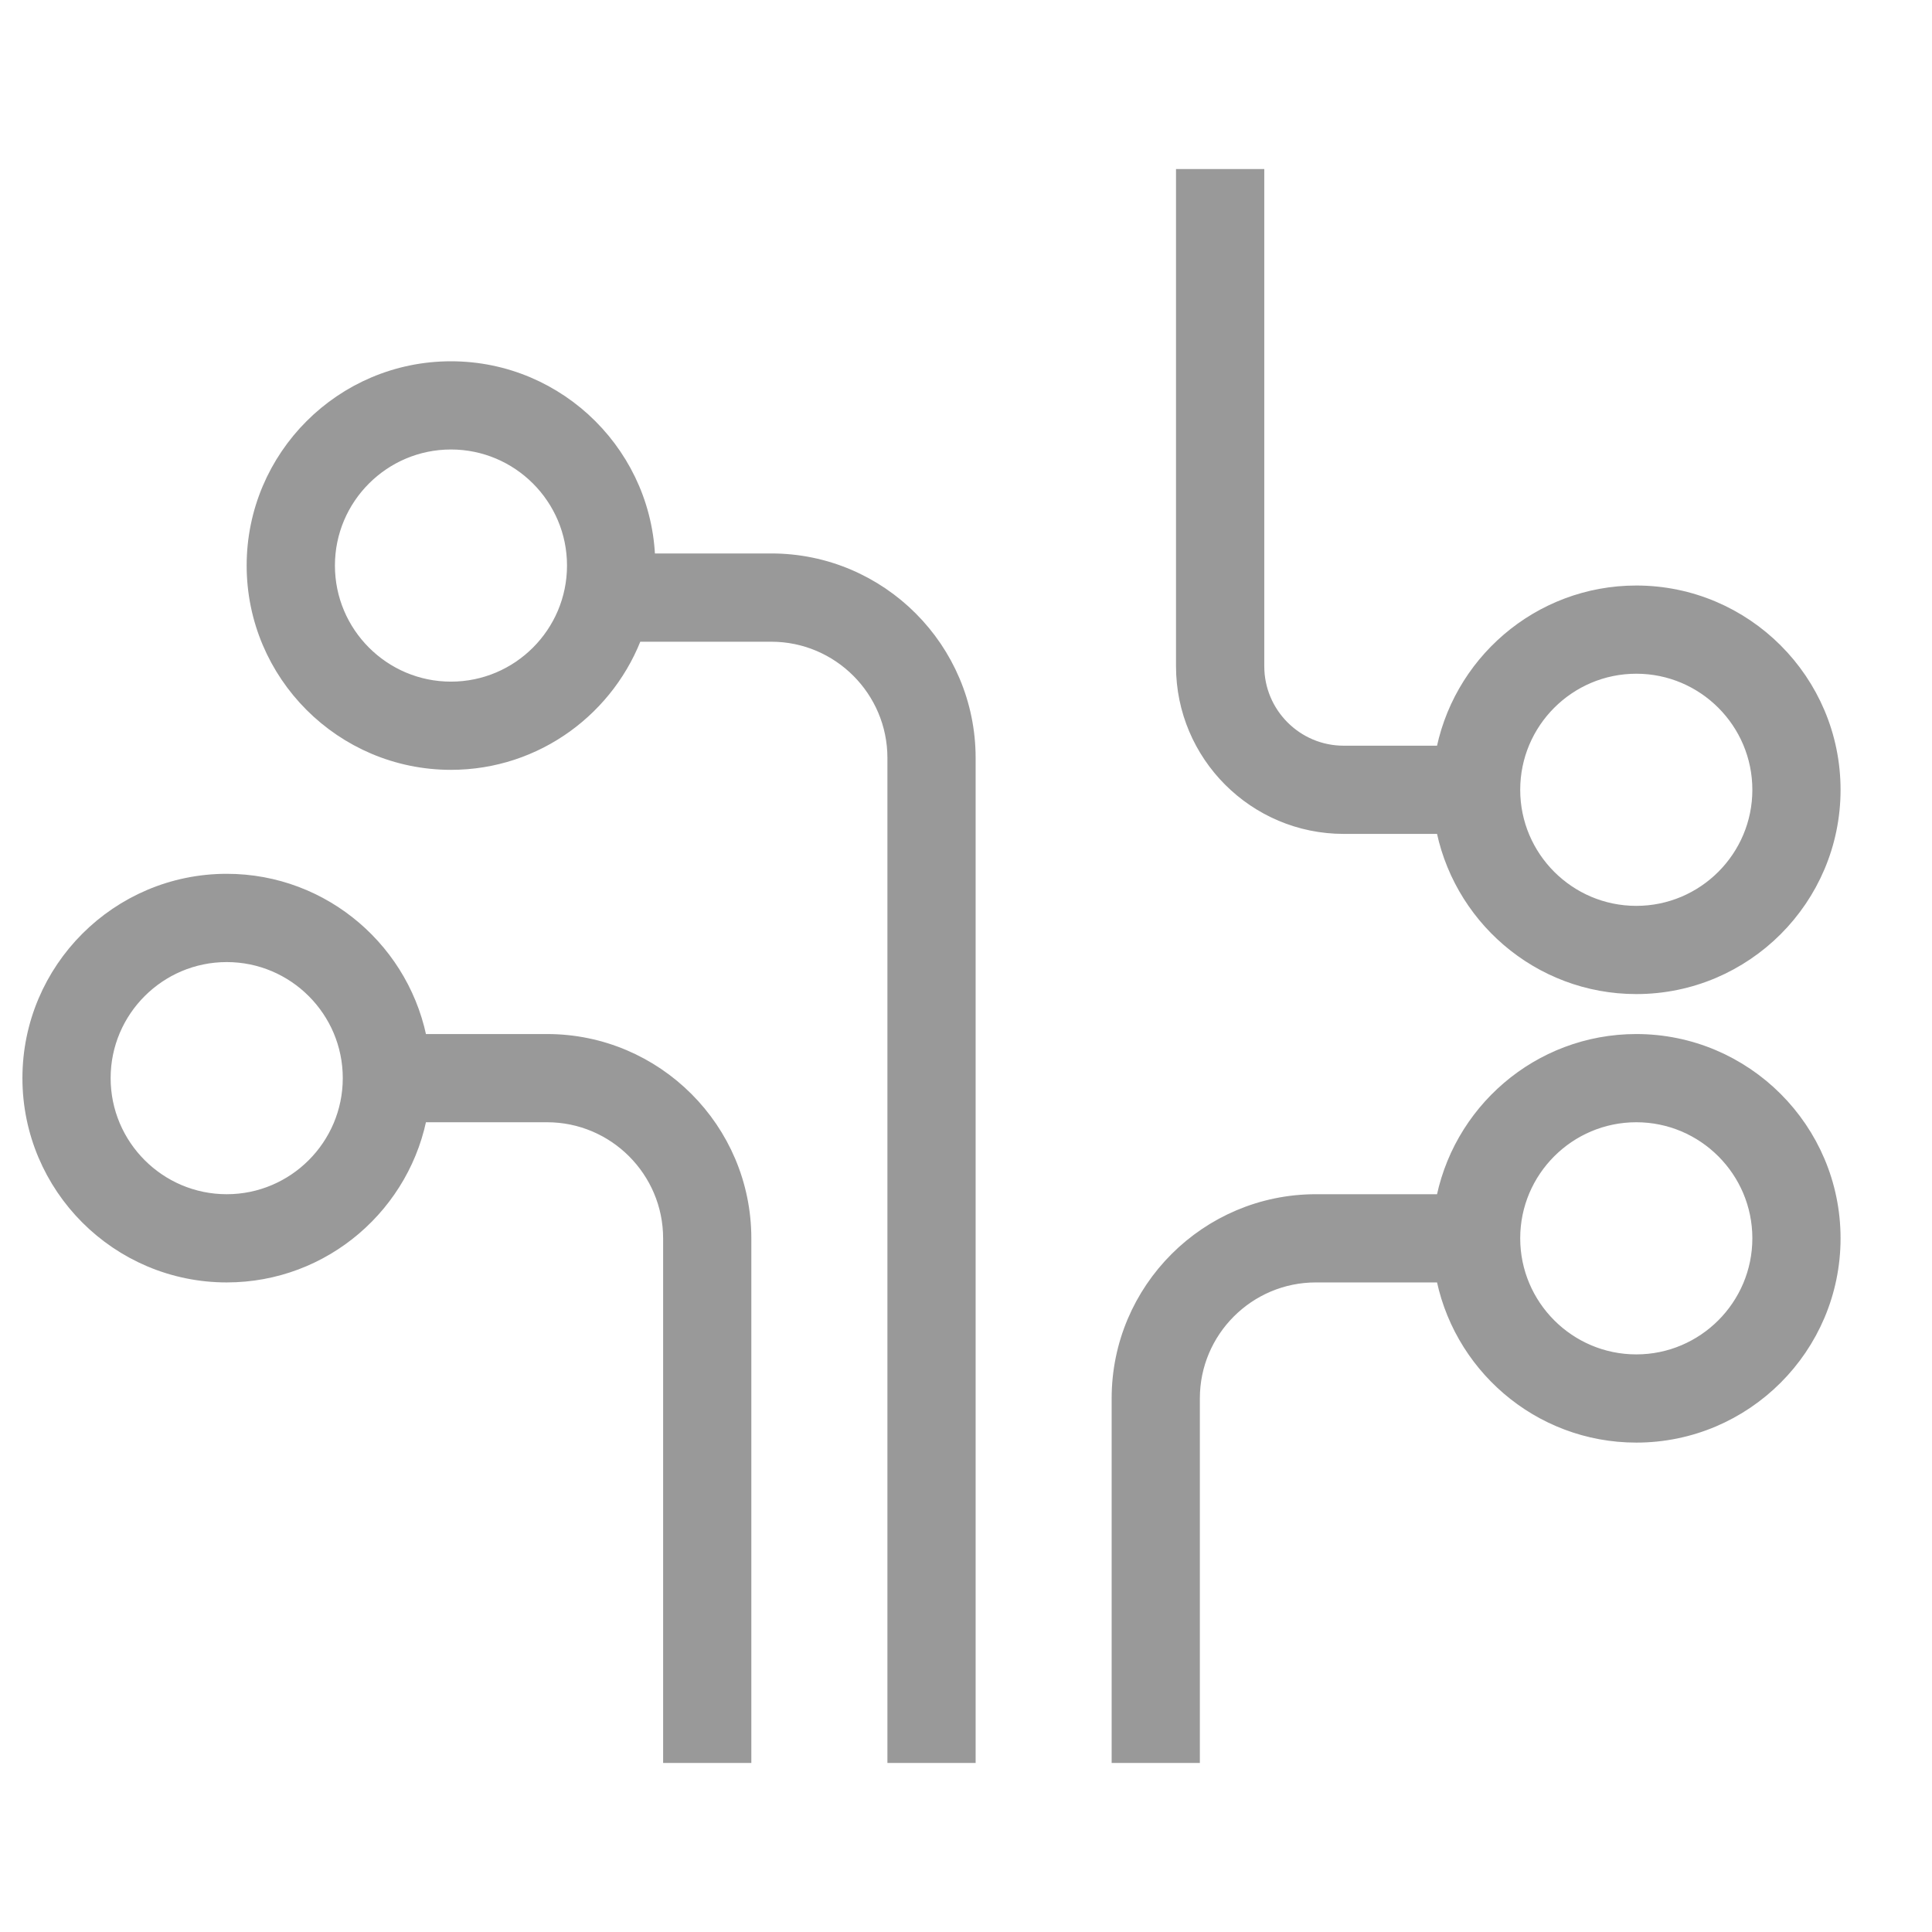
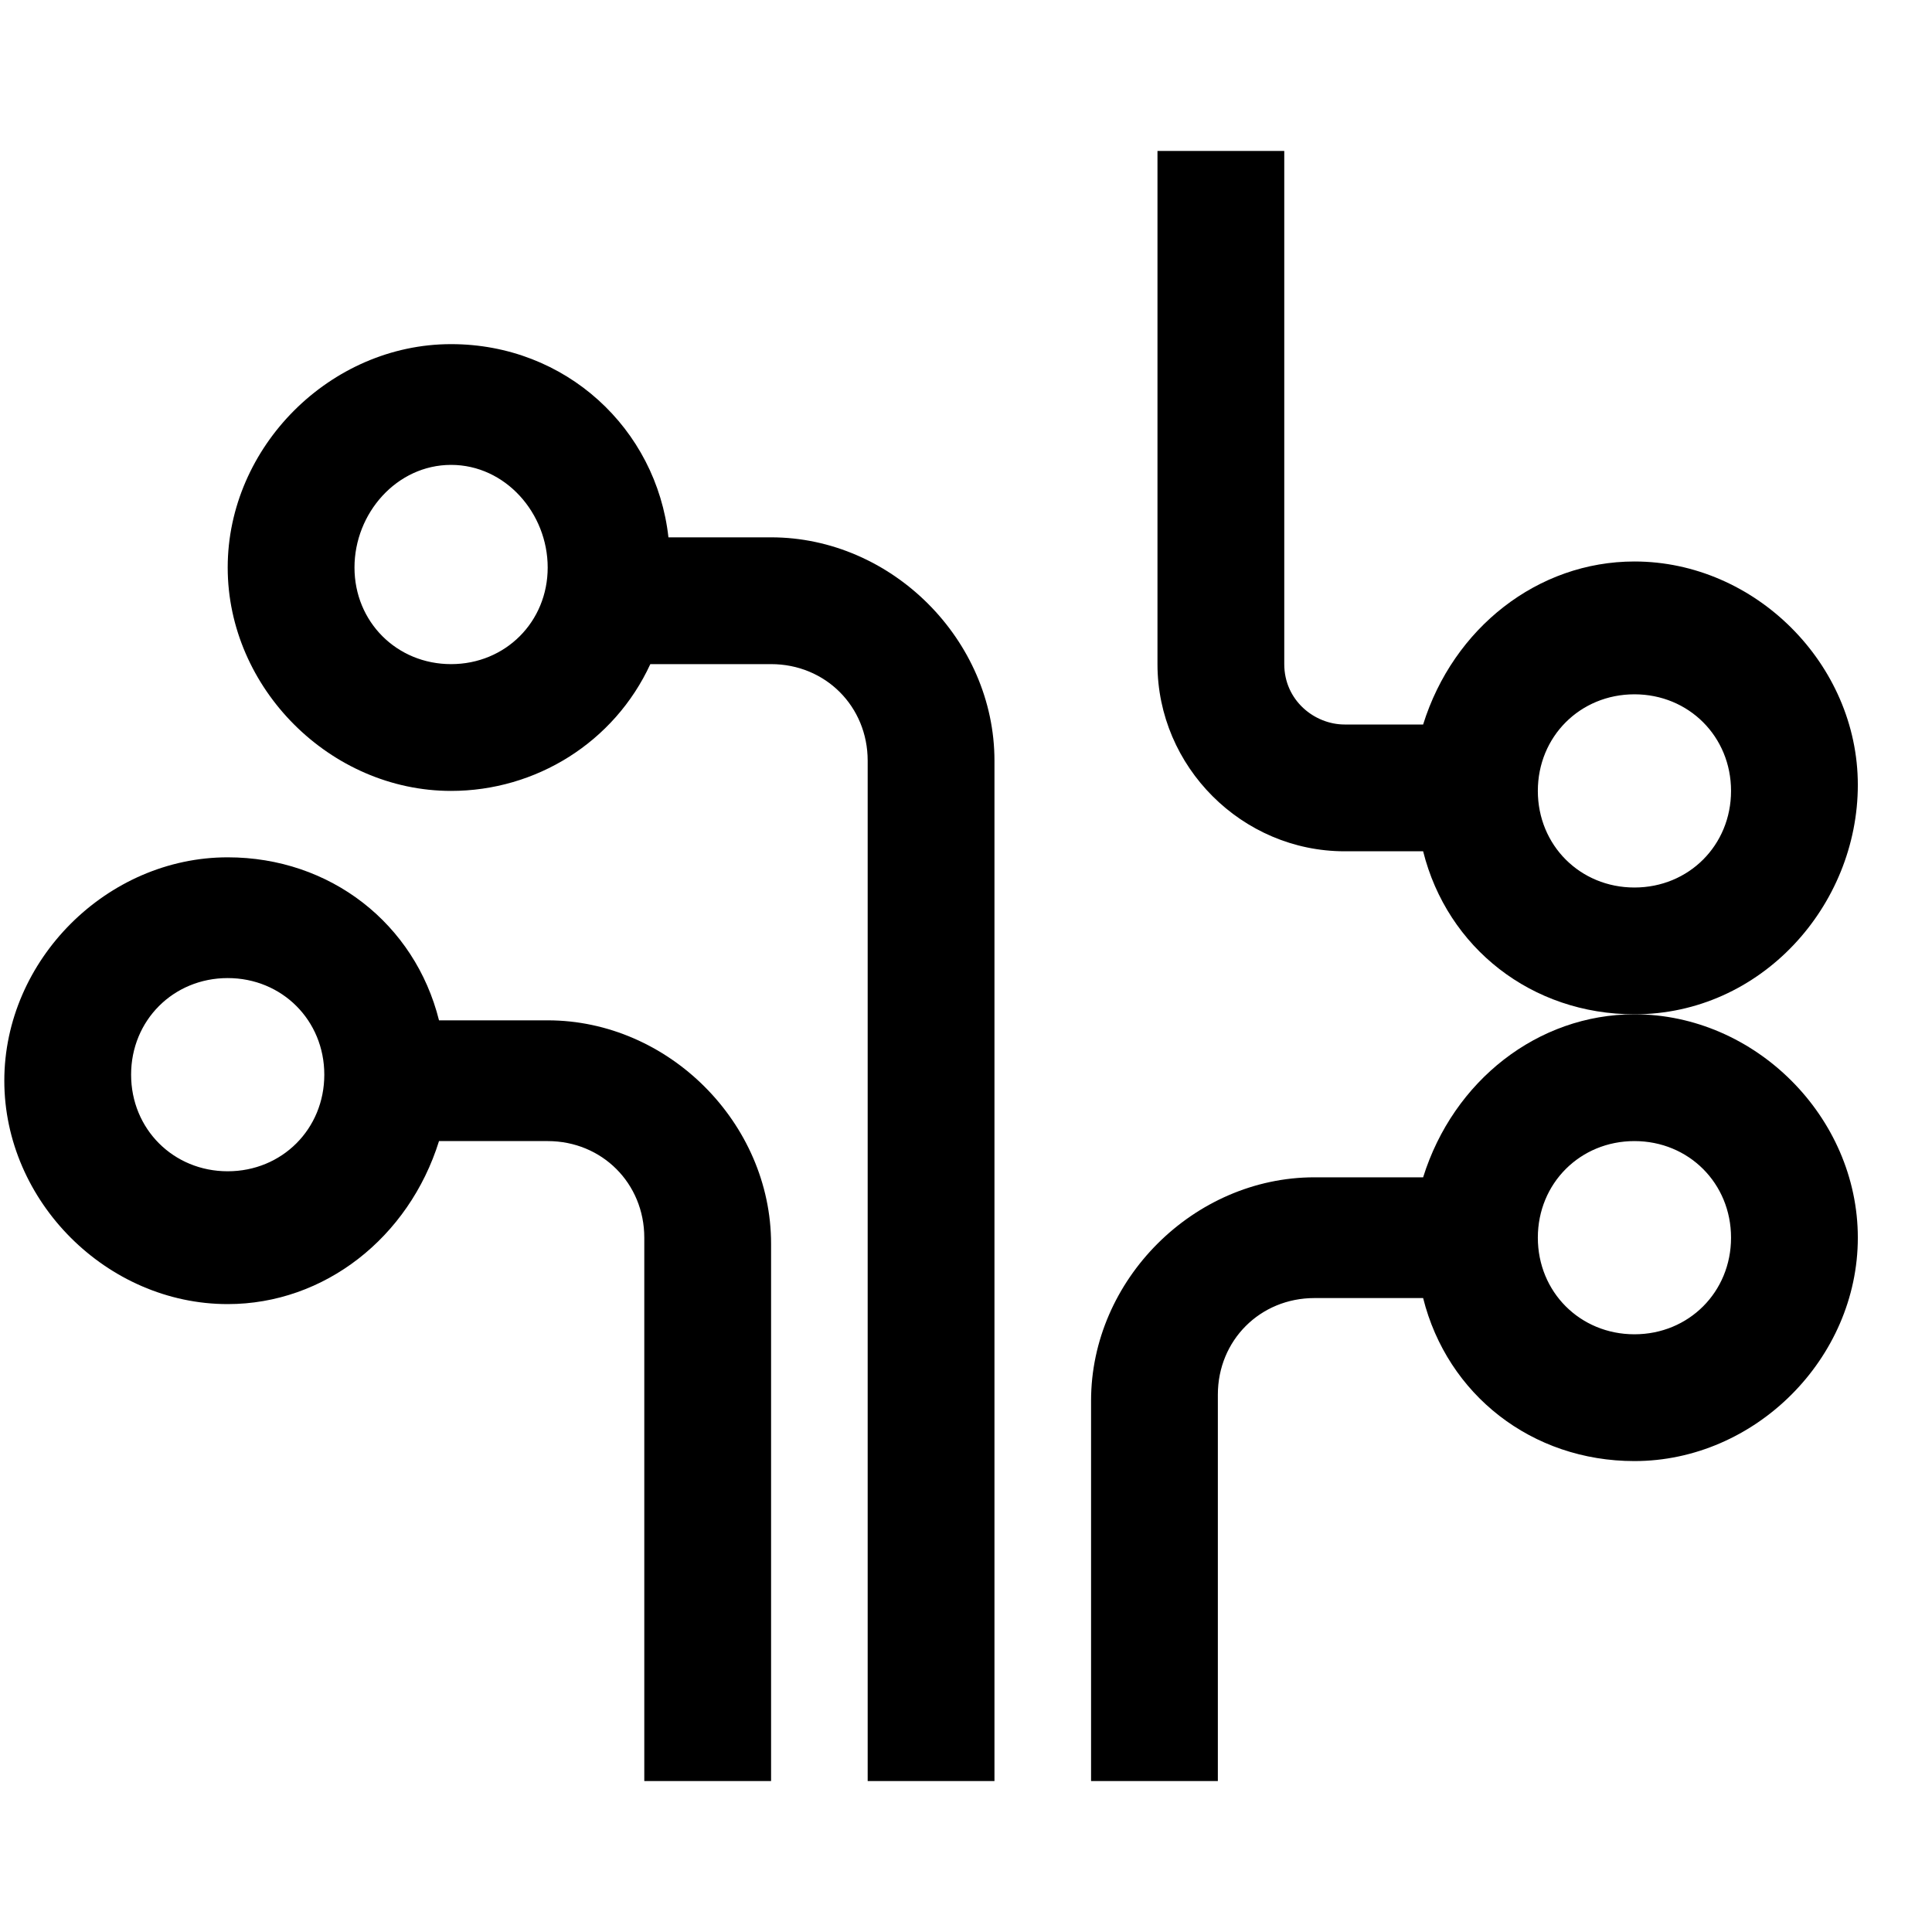
- <svg xmlns="http://www.w3.org/2000/svg" width="32px" height="32px" viewBox="0 0 32 32" version="1.1">
-   <defs />
-   <g id="Page-1" stroke="none" stroke-width="1" fill="none" fill-rule="evenodd">
-     <g id="api" stroke="#999999" stroke-width="0.4" fill="#999999" fill-rule="nonzero">
+ <svg xmlns="http://www.w3.org/2000/svg" version="1.1" id="Layer_1" x="0px" y="0px" viewBox="0 0 32 32" style="enable-background:new 0 0 32 32;" xml:space="preserve">
+   <g id="Page-1">
+     <g id="api">
      <g id="circuit" transform="translate(0.571429, 3)">
-         <path d="M26.531,14.327 C24.956,14.327 23.649,15.476 23.395,16.98 L21.224,16.98 C19.469,16.98 18.041,18.407 18.041,20.161 L18.041,26 L19.102,26 L19.102,20.161 C19.102,18.992 20.054,18.041 21.224,18.041 L23.395,18.041 C23.649,19.544 24.956,20.694 26.531,20.694 C28.286,20.694 29.714,19.266 29.714,17.51 C29.714,15.755 28.286,14.327 26.531,14.327 Z M26.531,19.633 C25.36,19.633 24.408,18.68 24.408,17.51 C24.408,16.34 25.36,15.388 26.531,15.388 C27.701,15.388 28.653,16.34 28.653,17.51 C28.653,18.68 27.701,19.633 26.531,19.633 Z" id="Shape" />
-         <path d="M12.204,6.367 L10.082,6.367 C10.082,4.612 8.653,3.184 6.898,3.184 C5.142,3.184 3.714,4.612 3.714,6.367 C3.714,8.123 5.142,9.551 6.898,9.551 C8.281,9.551 9.457,8.663 9.896,7.429 L12.204,7.429 C13.374,7.429 14.327,8.382 14.327,9.554 L14.327,26 L15.388,26 L15.388,9.554 C15.388,7.797 13.96,6.367 12.204,6.367 Z M6.898,8.49 C5.728,8.49 4.776,7.538 4.776,6.367 C4.776,5.197 5.728,4.245 6.898,4.245 C8.068,4.245 9.02,5.197 9.02,6.367 C9.02,7.538 8.068,8.49 6.898,8.49 Z" id="Shape" />
-         <path d="M8.49,14.327 L6.319,14.327 C6.066,12.823 4.758,11.673 3.184,11.673 C1.428,11.673 0,13.102 0,14.857 C0,16.613 1.428,18.041 3.184,18.041 C4.758,18.041 6.066,16.891 6.319,15.388 L8.49,15.388 C9.66,15.388 10.612,16.341 10.612,17.512 L10.612,26 L11.673,26 L11.673,17.512 C11.673,15.756 10.245,14.327 8.49,14.327 Z M3.184,16.98 C2.013,16.98 1.061,16.027 1.061,14.857 C1.061,13.687 2.013,12.735 3.184,12.735 C4.354,12.735 5.306,13.687 5.306,14.857 C5.306,16.027 4.354,16.98 3.184,16.98 Z" id="Shape" />
-         <path d="M21.684,10.612 L23.395,10.612 C23.649,12.115 24.956,13.265 26.531,13.265 C28.286,13.265 29.714,11.837 29.714,10.082 C29.714,8.326 28.286,6.898 26.531,6.898 C24.956,6.898 23.649,8.048 23.395,9.551 L21.684,9.551 C20.848,9.551 20.169,8.871 20.169,8.035 L20.169,0 L19.107,0 L19.107,8.035 C19.107,9.456 20.263,10.612 21.684,10.612 Z M26.531,7.959 C27.701,7.959 28.653,8.911 28.653,10.082 C28.653,11.252 27.701,12.204 26.531,12.204 C25.36,12.204 24.408,11.252 24.408,10.082 C24.408,8.911 25.36,7.959 26.531,7.959 Z" id="Shape" />
+         <g>
+           <path id="Shape_1_" d="M26.5,14.3c-1.6,0-2.9,1.1-3.1,2.7h-2.2c-1.8,0-3.2,1.4-3.2,3.2V26h1.1v-5.8c0-1.2,1-2.1,2.1-2.1h2.2      c0.3,1.5,1.6,2.7,3.1,2.7c1.8,0,3.2-1.4,3.2-3.2S28.3,14.3,26.5,14.3z M26.5,19.6c-1.2,0-2.1-1-2.1-2.1s1-2.1,2.1-2.1      s2.1,1,2.1,2.1S27.7,19.6,26.5,19.6z" />
+           <path d="M19.6,26.5h-2.1v-6.3c0-2,1.7-3.7,3.7-3.7H23c0.5-1.6,1.9-2.7,3.5-2.7c2,0,3.7,1.7,3.7,3.7s-1.7,3.7-3.7,3.7      c-1.7,0-3.1-1.1-3.5-2.7h-1.8c-0.9,0-1.6,0.7-1.6,1.6V26.5z M18.5,25.5L18.5,25.5l0.1-5.3c0-1.4,1.2-2.6,2.6-2.6h2.6l0.1,0.4      c0.2,1.3,1.3,2.2,2.6,2.2c1.5,0,2.7-1.2,2.7-2.7s-1.2-2.7-2.7-2.7c-1.3,0-2.4,0.9-2.6,2.2l-0.1,0.4h-2.6c-1.5,0-2.7,1.2-2.7,2.7      V25.5z M26.5,20.1c-1.4,0-2.6-1.2-2.6-2.6s1.2-2.6,2.6-2.6s2.6,1.2,2.6,2.6S28,20.1,26.5,20.1z M26.5,15.9      c-0.9,0-1.6,0.7-1.6,1.6s0.7,1.6,1.6,1.6s1.6-0.7,1.6-1.6S27.4,15.9,26.5,15.9z" />
+         </g>
+         <g>
+           <path id="Shape_2_" d="M12.2,6.4h-2.1c0-1.8-1.4-3.2-3.2-3.2S3.7,4.6,3.7,6.4s1.4,3.2,3.2,3.2c1.4,0,2.6-0.9,3-2.1h2.3      c1.2,0,2.1,1,2.1,2.1V26h1.1V9.6C15.4,7.8,14,6.4,12.2,6.4z M6.9,8.5c-1.2,0-2.1-1-2.1-2.1s1-2.1,2.1-2.1S9,5.2,9,6.4      S8.1,8.5,6.9,8.5z" />
+           <path d="M15.9,26.5h-2.1V9.6c0-0.9-0.7-1.6-1.6-1.6h-2c-0.6,1.3-1.9,2.1-3.3,2.1c-2,0-3.7-1.7-3.7-3.7s1.7-3.7,3.7-3.7      c1.9,0,3.4,1.4,3.6,3.2h1.7c2,0,3.7,1.7,3.7,3.7V26.5z M14.8,25.5L14.8,25.5l0.1-15.9c0-1.5-1.2-2.7-2.7-2.7H9.6V6.4      c0-1.5-1.2-2.7-2.7-2.7S4.2,4.9,4.2,6.4s1.2,2.7,2.7,2.7C8,9.1,9,8.3,9.4,7.3l0.1-0.3h2.7c1.4,0,2.6,1.2,2.6,2.6V25.5z M6.9,9      C5.5,9,4.3,7.8,4.3,6.4s1.2-2.6,2.6-2.6c1.4,0,2.6,1.2,2.6,2.6S8.3,9,6.9,9z M6.9,4.7C6,4.7,5.3,5.5,5.3,6.4S6,8,6.9,8      s1.6-0.7,1.6-1.6S7.8,4.7,6.9,4.7z" />
+         </g>
+         <g>
+           <path id="Shape_3_" d="M8.5,14.3H6.3c-0.3-1.5-1.6-2.7-3.1-2.7c-1.8,0-3.2,1.4-3.2,3.2S1.4,18,3.2,18c1.6,0,2.9-1.1,3.1-2.7h2.2      c1.2,0,2.1,1,2.1,2.1V26h1.1v-8.5C11.7,15.8,10.2,14.3,8.5,14.3z M3.2,17c-1.2,0-2.1-1-2.1-2.1s1-2.1,2.1-2.1s2.1,1,2.1,2.1      S4.4,17,3.2,17z" />
+           <path d="M12.2,26.5h-2.1v-9c0-0.9-0.7-1.6-1.6-1.6H6.7c-0.5,1.6-1.9,2.7-3.5,2.7c-2,0-3.7-1.7-3.7-3.7c0-2,1.7-3.7,3.7-3.7      c1.7,0,3.1,1.1,3.5,2.7h1.8c2,0,3.7,1.7,3.7,3.7V26.5z M11.1,25.5L11.1,25.5l0.1-8c0-1.5-1.2-2.7-2.7-2.7H5.9l-0.1-0.4      c-0.2-1.3-1.3-2.2-2.6-2.2c-1.5,0-2.7,1.2-2.7,2.7c0,1.5,1.2,2.7,2.7,2.7c1.3,0,2.4-0.9,2.6-2.2l0.1-0.4h2.6      c1.4,0,2.6,1.2,2.6,2.6V25.5z M3.2,17.5c-1.4,0-2.6-1.2-2.6-2.6c0-1.4,1.2-2.6,2.6-2.6c1.4,0,2.6,1.2,2.6,2.6      C5.8,16.3,4.6,17.5,3.2,17.5z M3.2,13.2c-0.9,0-1.6,0.7-1.6,1.6s0.7,1.6,1.6,1.6s1.6-0.7,1.6-1.6S4.1,13.2,3.2,13.2z" />
+         </g>
+         <g>
+           <path id="Shape_4_" d="M21.7,10.6h1.7c0.3,1.5,1.6,2.7,3.1,2.7c1.8,0,3.2-1.4,3.2-3.2s-1.4-3.2-3.2-3.2c-1.6,0-2.9,1.1-3.1,2.7      h-1.7c-0.8,0-1.5-0.7-1.5-1.5V0h-1.1v8C19.1,9.5,20.3,10.6,21.7,10.6z M26.5,8c1.2,0,2.1,1,2.1,2.1s-1,2.1-2.1,2.1      s-2.1-1-2.1-2.1S25.4,8,26.5,8z" />
+           <path d="M26.5,13.8c-1.7,0-3.1-1.1-3.5-2.7h-1.3c-1.7,0-3.1-1.4-3.1-3.1v-8.5h2.1V8c0,0.6,0.5,1,1,1H23c0.5-1.6,1.9-2.7,3.5-2.7      c2,0,3.7,1.7,3.7,3.7S28.6,13.8,26.5,13.8z M19.6,0.5V8c0,1.1,0.9,2.1,2.1,2.1h2.1l0.1,0.4c0.2,1.3,1.3,2.2,2.6,2.2      c1.5,0,2.7-1.2,2.7-2.7S28,7.4,26.5,7.4c-1.3,0-2.4,0.9-2.6,2.2l-0.1,0.4h-2.1c-1.1,0-2-0.9-2-2L19.6,0.5L19.6,0.5z M26.5,12.7      c-1.4,0-2.6-1.2-2.6-2.6c0-1.4,1.2-2.6,2.6-2.6s2.6,1.2,2.6,2.6C29.2,11.5,28,12.7,26.5,12.7z M26.5,8.5c-0.9,0-1.6,0.7-1.6,1.6      s0.7,1.6,1.6,1.6s1.6-0.7,1.6-1.6S27.4,8.5,26.5,8.5z" />
+         </g>
      </g>
    </g>
  </g>
</svg>
